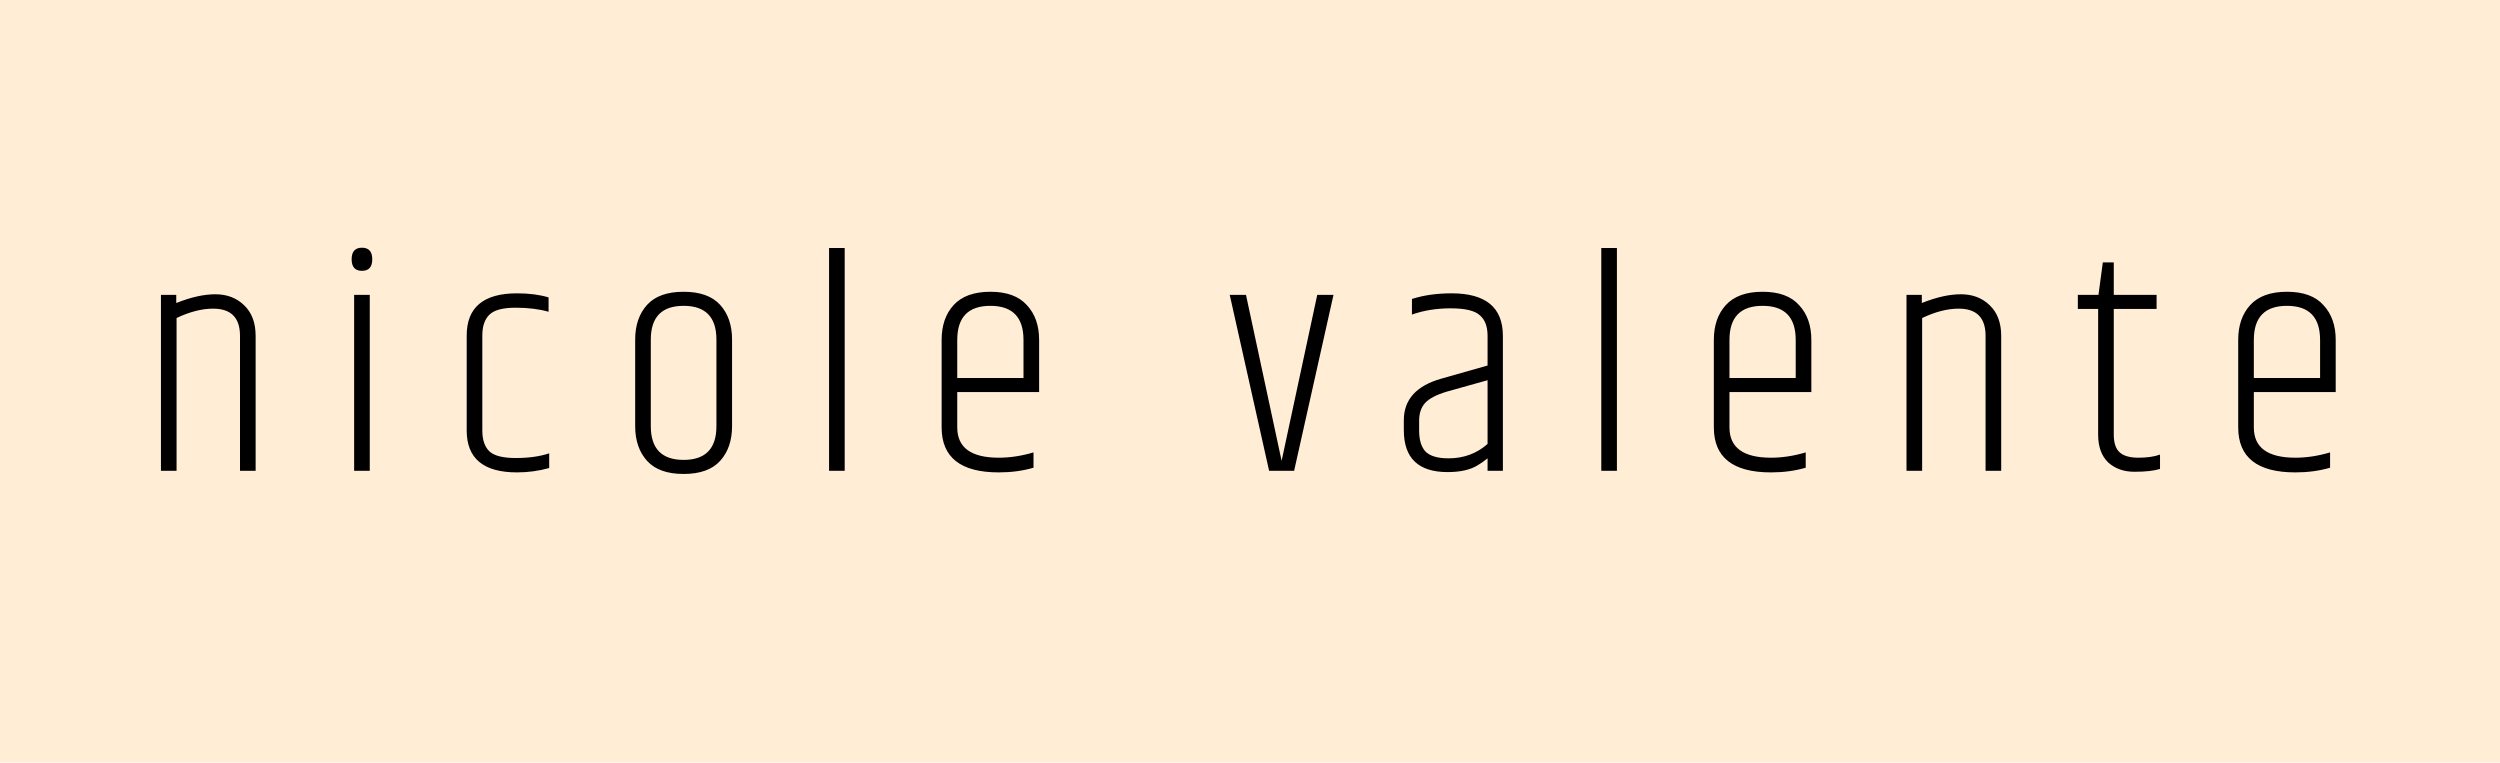
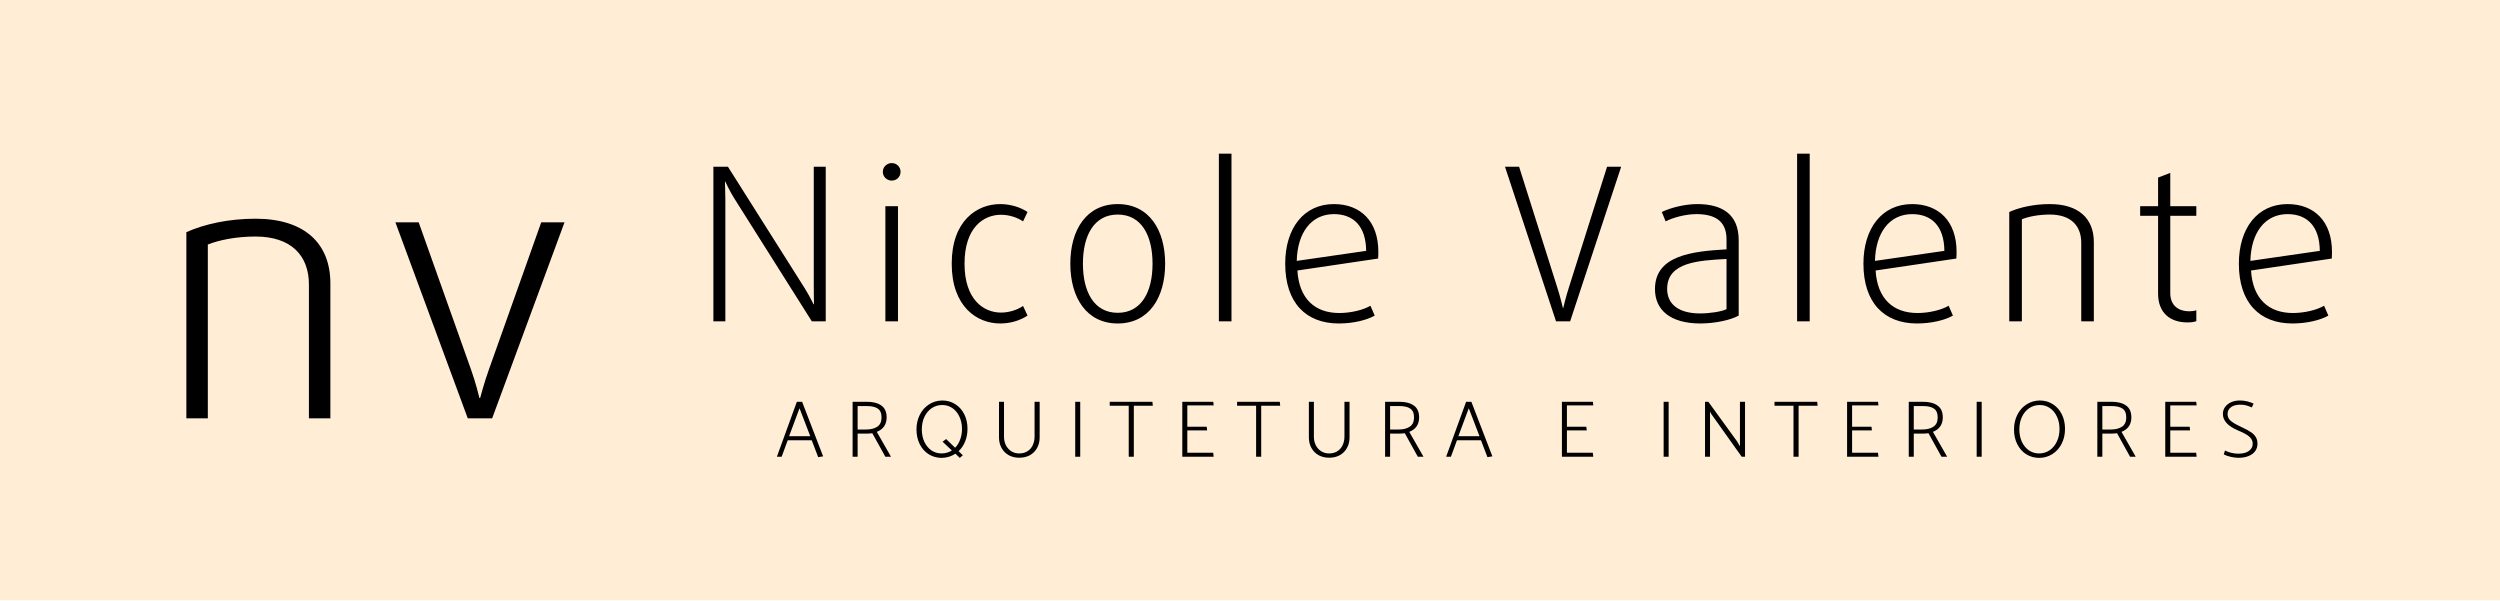
- <svg xmlns="http://www.w3.org/2000/svg" width="600" height="183" viewBox="0 0 600 183" fill="none">
-   <rect width="600" height="183" fill="#FFEDD5" />
-   <path d="M42.3 72.725C45.8 71.325 48.925 70.625 51.675 70.625C54.475 70.625 56.775 71.5 58.575 73.25C60.425 75 61.35 77.45 61.35 80.6V113H57.6V80.6C57.6 76.25 55.45 74.075 51.15 74.075C48.45 74.075 45.525 74.825 42.375 76.325V113H38.625V70.775H42.3V72.725ZM86.868 65C85.218 65 84.393 64.075 84.393 62.225C84.393 60.375 85.218 59.45 86.868 59.45C88.518 59.45 89.343 60.375 89.343 62.225C89.343 64.075 88.518 65 86.868 65ZM84.993 70.775H88.743V113H84.993V70.775ZM112.008 80.525C112.008 73.775 116.033 70.4 124.083 70.4C126.983 70.4 129.508 70.725 131.658 71.375V74.825C129.408 74.175 126.758 73.85 123.708 73.85C120.708 73.85 118.633 74.4 117.483 75.5C116.333 76.6 115.758 78.275 115.758 80.525V103.325C115.758 105.575 116.333 107.25 117.483 108.35C118.633 109.4 120.733 109.925 123.783 109.925C126.883 109.925 129.558 109.55 131.808 108.8V112.325C129.308 113.025 126.733 113.375 124.083 113.375C116.033 113.375 112.008 110.025 112.008 103.325V80.525ZM171.943 81.5C171.943 76.1 169.318 73.4 164.068 73.4C158.818 73.4 156.193 76.1 156.193 81.5V102.275C156.193 107.675 158.818 110.375 164.068 110.375C169.318 110.375 171.943 107.675 171.943 102.275V81.5ZM152.443 81.5C152.443 78.05 153.393 75.275 155.293 73.175C157.193 71.075 160.118 70.025 164.068 70.025C168.018 70.025 170.943 71.075 172.843 73.175C174.743 75.275 175.693 78.05 175.693 81.5V102.275C175.693 105.725 174.743 108.5 172.843 110.6C170.943 112.7 168.018 113.75 164.068 113.75C160.118 113.75 157.193 112.7 155.293 110.6C153.393 108.5 152.443 105.725 152.443 102.275V81.5ZM198.976 59.525H202.726V113H198.976V59.525ZM225.99 102.575V81.575C225.99 78.125 226.94 75.35 228.84 73.25C230.79 71.1 233.74 70.025 237.69 70.025C241.64 70.025 244.565 71.1 246.465 73.25C248.415 75.35 249.39 78.125 249.39 81.575V94.1H229.74V102.575C229.74 107.425 233.065 109.85 239.715 109.85C242.415 109.85 245.19 109.425 248.04 108.575V112.25C245.49 113 242.715 113.375 239.715 113.375C230.565 113.375 225.99 109.775 225.99 102.575ZM229.74 90.725H245.64V81.575C245.64 76.125 242.99 73.4 237.69 73.4C232.39 73.4 229.74 76.125 229.74 81.575V90.725ZM316.137 70.775H320.037L310.587 113H304.587L295.137 70.775H299.037L307.587 110.6C308.537 106.2 311.387 92.925 316.137 70.775ZM340.592 101V103.325C340.592 105.625 341.117 107.325 342.167 108.425C343.267 109.475 345.092 110 347.642 110C351.292 110 354.417 108.85 357.017 106.55V91.25L347.117 94.025C344.667 94.775 342.967 95.675 342.017 96.725C341.067 97.775 340.592 99.2 340.592 101ZM348.392 70.4C356.592 70.4 360.692 73.8 360.692 80.6V113H357.017V110C356.067 110.75 355.242 111.325 354.542 111.725C352.792 112.775 350.417 113.3 347.417 113.3C340.417 113.3 336.917 109.95 336.917 103.25V100.85C336.917 95.9 339.917 92.575 345.917 90.875L357.017 87.725V80.6C357.017 78.35 356.392 76.7 355.142 75.65C353.942 74.55 351.617 74 348.167 74C344.767 74 341.667 74.5 338.867 75.5V71.75C341.667 70.85 344.842 70.4 348.392 70.4ZM384.308 59.525H388.058V113H384.308V59.525ZM411.322 102.575V81.575C411.322 78.125 412.272 75.35 414.172 73.25C416.122 71.1 419.072 70.025 423.022 70.025C426.972 70.025 429.897 71.1 431.797 73.25C433.747 75.35 434.722 78.125 434.722 81.575V94.1H415.072V102.575C415.072 107.425 418.397 109.85 425.047 109.85C427.747 109.85 430.522 109.425 433.372 108.575V112.25C430.822 113 428.047 113.375 425.047 113.375C415.897 113.375 411.322 109.775 411.322 102.575ZM415.072 90.725H430.972V81.575C430.972 76.125 428.322 73.4 423.022 73.4C417.722 73.4 415.072 76.125 415.072 81.575V90.725ZM461.237 72.725C464.737 71.325 467.862 70.625 470.612 70.625C473.412 70.625 475.712 71.5 477.512 73.25C479.362 75 480.287 77.45 480.287 80.6V113H476.537V80.6C476.537 76.25 474.387 74.075 470.087 74.075C467.387 74.075 464.462 74.825 461.312 76.325V113H457.562V70.775H461.237V72.725ZM507.305 62.975V70.775H517.58V74.15H507.305V104.3C507.305 106.3 507.78 107.725 508.73 108.575C509.68 109.425 511.18 109.85 513.23 109.85C515.28 109.85 517.005 109.6 518.405 109.1V112.55C516.905 113 514.855 113.225 512.255 113.225C509.705 113.225 507.605 112.475 505.955 110.975C504.355 109.425 503.555 107.2 503.555 104.3V74.15H498.68V70.775H503.63L504.68 62.975H507.305ZM537.17 102.575V81.575C537.17 78.125 538.12 75.35 540.02 73.25C541.97 71.1 544.92 70.025 548.87 70.025C552.82 70.025 555.745 71.1 557.645 73.25C559.595 75.35 560.57 78.125 560.57 81.575V94.1H540.92V102.575C540.92 107.425 544.245 109.85 550.895 109.85C553.595 109.85 556.37 109.425 559.22 108.575V112.25C556.67 113 553.895 113.375 550.895 113.375C541.745 113.375 537.17 109.775 537.17 102.575ZM540.92 90.725H556.82V81.575C556.82 76.125 554.17 73.4 548.87 73.4C543.57 73.4 540.92 76.125 540.92 81.575V90.725Z" fill="black" />
+ <svg xmlns="http://www.w3.org/2000/svg" width="1237" height="297" viewBox="0 0 1237 297" fill="none">
+   <rect width="1237" height="297" fill="#FFEDD5" />
+   <path d="M408.571 159H401.702L363.234 98.022C360.909 94.323 358.901 89.885 358.901 89.885H358.69C358.69 89.885 358.901 94.746 358.901 98.973V159H352.983V82.487H360.169L398.109 142.514C400.434 146.213 402.547 150.546 402.547 150.546H402.759C402.759 150.546 402.653 145.684 402.653 141.351V82.487H408.571V159ZM445.59 85.023C445.59 87.454 443.688 89.356 441.257 89.356C438.827 89.356 436.819 87.454 436.819 85.023C436.819 82.593 438.827 80.69 441.257 80.69C443.688 80.69 445.59 82.593 445.59 85.023ZM444.322 159H438.087V102.038H444.322V159ZM508.424 156.147C504.937 158.472 500.181 160.057 494.897 160.057C483.378 160.057 470.907 151.708 470.907 130.466C470.907 109.224 483.378 100.981 494.897 100.981C500.181 100.981 505.148 102.672 508.424 104.891L506.205 109.541C503.457 107.639 499.336 106.265 495.32 106.265C486.654 106.265 477.248 112.606 477.248 130.466C477.248 148.326 486.76 154.667 495.32 154.667C499.336 154.667 503.457 153.293 506.205 151.391L508.424 156.147ZM576.516 130.466C576.516 147.269 568.484 160.057 553.055 160.057C537.625 160.057 529.594 147.269 529.594 130.466C529.594 113.663 537.625 100.981 553.055 100.981C568.484 100.981 576.516 113.663 576.516 130.466ZM570.281 130.466C570.281 116.516 564.785 106.159 553.055 106.159C541.324 106.159 535.829 116.516 535.829 130.466C535.829 144.416 541.324 154.773 553.055 154.773C564.785 154.773 570.281 144.416 570.281 130.466ZM609.338 159H603.102V76.04H609.338V159ZM682 124.548C682 125.605 682 126.662 681.894 127.93L641.947 133.848C642.792 147.798 650.613 154.878 662.66 154.878C668.367 154.878 674.497 153.399 678.09 151.285L680.203 156.147C676.399 158.366 669.635 160.057 662.449 160.057C646.174 160.057 635.923 149.806 635.923 130.466C635.923 112.923 645.117 100.981 660.018 100.981C673.228 100.981 682 109.541 682 124.548ZM675.976 124.125C675.87 111.76 669.53 105.948 660.018 105.948C648.816 105.948 641.947 115.142 641.63 129.092L675.976 124.125ZM802.158 82.487L776.9 159H769.925L744.667 82.487H751.642L770.559 142.302C772.039 146.847 773.307 152.342 773.307 152.342H773.518C773.518 152.342 774.786 146.847 776.266 142.302L795.183 82.487H802.158ZM860.308 156.147C856.398 158.366 848.472 160.057 841.391 160.057C826.49 160.057 818.881 153.399 818.881 143.042C818.881 126.45 837.058 124.337 854.284 123.385V118.418C854.284 108.801 847.838 105.948 839.383 105.948C834.099 105.948 827.758 107.639 824.165 109.541L822.263 104.891C826.384 102.883 833.359 100.981 839.806 100.981C851.748 100.981 860.308 105.737 860.308 118.841V156.147ZM854.284 152.976V128.141C840.651 128.881 824.905 129.621 824.905 142.936C824.905 150.228 830.189 155.09 841.286 155.09C846.147 155.09 851.959 154.139 854.284 152.976ZM895.441 159H889.205V76.04H895.441V159ZM968.103 124.548C968.103 125.605 968.103 126.662 967.997 127.93L928.05 133.848C928.895 147.798 936.716 154.878 948.763 154.878C954.47 154.878 960.6 153.399 964.193 151.285L966.306 156.147C962.502 158.366 955.738 160.057 948.552 160.057C932.277 160.057 922.026 149.806 922.026 130.466C922.026 112.923 931.22 100.981 946.121 100.981C959.331 100.981 968.103 109.541 968.103 124.548ZM962.079 124.125C961.974 111.76 955.633 105.948 946.121 105.948C934.919 105.948 928.05 115.142 927.733 129.092L962.079 124.125ZM1036.03 159H1029.8V120.109C1029.8 111.655 1024.62 106.159 1014.26 106.159C1008.55 106.159 1003.59 107.216 1000.42 108.484V159H994.181V104.891C999.359 102.566 1006.44 100.981 1014.26 100.981C1028.42 100.981 1036.03 108.062 1036.03 119.792V159ZM1086.74 158.894C1085.79 159.317 1084.31 159.528 1082.3 159.528C1073.85 159.528 1067.82 154.878 1067.82 145.261V106.793H1058.95V102.038H1067.82V87.876L1073.85 85.552V102.038H1086.74V106.793H1073.85V145.05C1073.85 151.391 1078.18 154.033 1083.25 154.033C1084.52 154.033 1085.9 153.822 1086.74 153.505V158.894ZM1153.86 124.548C1153.86 125.605 1153.86 126.662 1153.76 127.93L1113.81 133.848C1114.65 147.798 1122.48 154.878 1134.52 154.878C1140.23 154.878 1146.36 153.399 1149.95 151.285L1152.07 156.147C1148.26 158.366 1141.5 160.057 1134.31 160.057C1118.04 160.057 1107.79 149.806 1107.79 130.466C1107.79 112.923 1116.98 100.981 1131.88 100.981C1145.09 100.981 1153.86 109.541 1153.86 124.548ZM1147.84 124.125C1147.73 111.76 1141.39 105.948 1131.88 105.948C1120.68 105.948 1113.81 115.142 1113.49 129.092L1147.84 124.125Z" fill="black" />
+   <path d="M384.4 226L394.28 198.8H396.88L407.28 225.8L404.84 226.2L401.64 217.84H389.76L386.76 226H384.4ZM390.44 215.84H400.92L395.6 202L390.44 215.84ZM421.872 226V198.8H428.912C431.952 198.8 434.339 199.413 436.072 200.64C437.832 201.867 438.712 203.84 438.712 206.56C438.685 210.027 437.059 212.4 433.832 213.68L440.872 226H438.072L431.632 214.36C430.512 214.493 429.459 214.56 428.472 214.56H424.352V226H421.872ZM436.192 206.64C436.192 204.48 435.565 202.987 434.312 202.16C433.085 201.333 431.312 200.92 428.992 200.92H424.352V212.52H428.552C430.819 212.52 432.645 212.067 434.032 211.16C435.445 210.253 436.165 208.747 436.192 206.64ZM474.315 223.24L476.395 225.28L474.915 226.56L472.715 224.48C470.768 225.813 468.515 226.507 465.955 226.56C463.582 226.56 461.435 225.96 459.515 224.76C457.622 223.56 456.142 221.893 455.075 219.76C454.008 217.627 453.475 215.213 453.475 212.52C453.475 209.827 454.022 207.4 455.115 205.24C456.208 203.08 457.715 201.373 459.635 200.12C461.582 198.867 463.768 198.213 466.195 198.16C468.595 198.16 470.742 198.76 472.635 199.96C474.555 201.16 476.048 202.827 477.115 204.96C478.182 207.093 478.715 209.507 478.715 212.2C478.715 214.44 478.328 216.52 477.555 218.44C476.782 220.333 475.702 221.933 474.315 223.24ZM470.995 222.88L466.395 218.56L468.155 217.24L472.595 221.56C473.662 220.467 474.488 219.12 475.075 217.52C475.688 215.92 475.995 214.16 475.995 212.24C475.995 209.973 475.568 207.947 474.715 206.16C473.888 204.347 472.728 202.933 471.235 201.92C469.768 200.907 468.102 200.4 466.235 200.4C464.288 200.4 462.542 200.92 460.995 201.96C459.475 203 458.275 204.44 457.395 206.28C456.542 208.12 456.115 210.187 456.115 212.48C456.115 214.747 456.528 216.787 457.355 218.6C458.208 220.387 459.368 221.8 460.835 222.84C462.328 223.853 464.008 224.36 465.875 224.36C467.768 224.36 469.475 223.867 470.995 222.88ZM494.303 198.8H496.783V216.08C496.783 217.627 497.09 219.027 497.703 220.28C498.343 221.533 499.236 222.533 500.383 223.28C501.53 224 502.85 224.36 504.343 224.36C505.89 224.36 507.236 224 508.383 223.28C509.53 222.56 510.396 221.573 510.983 220.32C511.596 219.04 511.903 217.627 511.903 216.08V198.8H514.423V216.44C514.423 218.36 514.01 220.08 513.183 221.6C512.356 223.12 511.183 224.32 509.663 225.2C508.143 226.053 506.37 226.48 504.343 226.48C502.343 226.48 500.583 226.053 499.063 225.2C497.543 224.32 496.37 223.12 495.543 221.6C494.716 220.08 494.303 218.36 494.303 216.44V198.8ZM534.497 198.8V226H532.017V198.8H534.497ZM549.095 198.8H570.215L570.415 200.76H561.015V226H558.495V200.76H549.095V198.8ZM600.285 224L600.525 226H585.005V198.8H600.325L600.525 200.6H587.485V211.16H597.085L597.285 212.96H587.485V224H600.285ZM612.122 198.8H633.242L633.442 200.76H624.042V226H621.522V200.76H612.122V198.8ZM647.631 198.8H650.111V216.08C650.111 217.627 650.418 219.027 651.031 220.28C651.671 221.533 652.565 222.533 653.711 223.28C654.858 224 656.178 224.36 657.671 224.36C659.218 224.36 660.565 224 661.711 223.28C662.858 222.56 663.725 221.573 664.311 220.32C664.925 219.04 665.231 217.627 665.231 216.08V198.8H667.751V216.44C667.751 218.36 667.338 220.08 666.511 221.6C665.685 223.12 664.511 224.32 662.991 225.2C661.471 226.053 659.698 226.48 657.671 226.48C655.671 226.48 653.911 226.053 652.391 225.2C650.871 224.32 649.698 223.12 648.871 221.6C648.045 220.08 647.631 218.36 647.631 216.44V198.8ZM685.345 226V198.8H692.385C695.425 198.8 697.812 199.413 699.545 200.64C701.305 201.867 702.185 203.84 702.185 206.56C702.159 210.027 700.532 212.4 697.305 213.68L704.345 226H701.545L695.105 214.36C693.985 214.493 692.932 214.56 691.945 214.56H687.825V226H685.345ZM699.665 206.64C699.665 204.48 699.039 202.987 697.785 202.16C696.559 201.333 694.785 200.92 692.465 200.92H687.825V212.52H692.025C694.292 212.52 696.119 212.067 697.505 211.16C698.919 210.253 699.639 208.747 699.665 206.64ZM715.548 226L725.428 198.8H728.028L738.428 225.8L735.988 226.2L732.788 217.84H720.908L717.908 226H715.548ZM721.588 215.84H732.068L726.748 202L721.588 215.84ZM788.114 224L788.354 226H772.834V198.8H788.154L788.354 200.6H775.314V211.16H784.914L785.114 212.96H775.314V224H788.114ZM825.646 198.8V226H823.166V198.8H825.646ZM846.124 203.6V226H843.644V198.8H845.284L859.564 218.48L860.924 220.84V198.8H863.444V226H861.804L846.684 204.76L846.124 203.6ZM878.027 198.8H899.147L899.347 200.76H889.947V226H887.427V200.76H878.027V198.8ZM929.216 224L929.456 226H913.936V198.8H929.256L929.456 200.6H916.416V211.16H926.016L926.216 212.96H916.416V224H929.216ZM944.453 226V198.8H951.493C954.533 198.8 956.92 199.413 958.653 200.64C960.413 201.867 961.293 203.84 961.293 206.56C961.266 210.027 959.64 212.4 956.413 213.68L963.453 226H960.653L954.213 214.36C953.093 214.493 952.04 214.56 951.053 214.56H946.933V226H944.453ZM958.773 206.64C958.773 204.48 958.146 202.987 956.893 202.16C955.666 201.333 953.893 200.92 951.573 200.92H946.933V212.52H951.133C953.4 212.52 955.226 212.067 956.613 211.16C958.026 210.253 958.746 208.747 958.773 206.64ZM980.536 198.8V226H978.056V198.8H980.536ZM996.534 212.52C996.534 209.827 997.081 207.4 998.174 205.24C999.268 203.08 1000.77 201.373 1002.69 200.12C1004.64 198.867 1006.83 198.213 1009.25 198.16C1011.65 198.16 1013.8 198.76 1015.69 199.96C1017.61 201.16 1019.11 202.827 1020.17 204.96C1021.24 207.093 1021.77 209.507 1021.77 212.2C1021.77 214.893 1021.23 217.333 1020.13 219.52C1019.04 221.68 1017.52 223.387 1015.57 224.64C1013.63 225.893 1011.44 226.533 1009.01 226.56C1006.64 226.56 1004.49 225.96 1002.57 224.76C1000.68 223.56 999.201 221.893 998.134 219.76C997.068 217.627 996.534 215.213 996.534 212.52ZM1009.29 200.4C1007.35 200.4 1005.6 200.92 1004.05 201.96C1002.53 203 1001.33 204.44 1000.45 206.28C999.601 208.12 999.174 210.187 999.174 212.48C999.174 214.747 999.588 216.787 1000.41 218.6C1001.27 220.387 1002.43 221.8 1003.89 222.84C1005.39 223.853 1007.07 224.36 1008.93 224.36C1010.88 224.36 1012.61 223.84 1014.13 222.8C1015.68 221.76 1016.88 220.32 1017.73 218.48C1018.61 216.64 1019.05 214.56 1019.05 212.24C1019.05 209.973 1018.63 207.947 1017.77 206.16C1016.95 204.347 1015.79 202.933 1014.29 201.92C1012.83 200.907 1011.16 200.4 1009.29 200.4ZM1037.76 226V198.8H1044.8C1047.84 198.8 1050.23 199.413 1051.96 200.64C1053.72 201.867 1054.6 203.84 1054.6 206.56C1054.58 210.027 1052.95 212.4 1049.72 213.68L1056.76 226H1053.96L1047.52 214.36C1046.4 214.493 1045.35 214.56 1044.36 214.56H1040.24V226H1037.76ZM1052.08 206.64C1052.08 204.48 1051.46 202.987 1050.2 202.16C1048.98 201.333 1047.2 200.92 1044.88 200.92H1040.24V212.52H1044.44C1046.71 212.52 1048.54 212.067 1049.92 211.16C1051.34 210.253 1052.06 208.747 1052.08 206.64ZM1086.65 224L1086.89 226H1071.37V198.8H1086.69L1086.89 200.6H1073.85V211.16H1083.45L1083.65 212.96H1073.85V224H1086.65ZM1107.6 226.52C1106.46 226.52 1105.18 226.36 1103.76 226.04C1102.35 225.72 1101.2 225.32 1100.32 224.84L1100.92 222.92C1101.78 223.347 1102.79 223.72 1103.96 224.04C1105.14 224.333 1106.34 224.48 1107.56 224.48C1109.8 224.48 1111.54 224.027 1112.76 223.12C1114.02 222.213 1114.64 221.04 1114.64 219.6C1114.64 218.587 1114.36 217.72 1113.8 217C1113.27 216.253 1112.48 215.573 1111.44 214.96C1110.43 214.347 1109.03 213.667 1107.24 212.92C1102.34 210.84 1099.88 208.133 1099.88 204.8C1099.88 203.573 1100.23 202.453 1100.92 201.44C1101.64 200.427 1102.64 199.627 1103.92 199.04C1105.2 198.453 1106.68 198.16 1108.36 198.16C1109.62 198.16 1110.82 198.307 1111.96 198.6C1113.14 198.893 1114.18 199.267 1115.08 199.72L1114.2 201.6C1113.24 201.173 1112.35 200.84 1111.52 200.6C1110.7 200.36 1109.67 200.24 1108.44 200.24C1106.52 200.24 1105 200.653 1103.88 201.48C1102.76 202.307 1102.2 203.413 1102.2 204.8C1102.2 205.813 1102.47 206.68 1103 207.4C1103.56 208.12 1104.34 208.773 1105.32 209.36C1106.31 209.947 1107.76 210.693 1109.68 211.6C1111.47 212.427 1112.87 213.2 1113.88 213.92C1114.9 214.613 1115.67 215.413 1116.2 216.32C1116.74 217.227 1117 218.32 1117 219.6C1117 220.933 1116.63 222.133 1115.88 223.2C1115.14 224.24 1114.04 225.053 1112.6 225.64C1111.19 226.227 1109.52 226.52 1107.6 226.52Z" fill="black" />
+   <path d="M163.469 207H152.852V140.784C152.852 126.39 144.036 117.033 126.402 117.033C116.686 117.033 108.229 118.832 102.831 120.992V207H92.215V114.874C101.032 110.915 113.087 108.216 126.402 108.216C150.513 108.216 163.469 120.272 163.469 140.245V207ZM279.319 110.016L243.512 207H231.457L195.65 110.016H207.166L233.076 182.889C235.415 189.366 237.215 196.924 237.215 196.924H237.575C237.575 196.924 239.554 189.366 241.893 182.889L267.803 110.016H279.319Z" fill="black" />
</svg>
